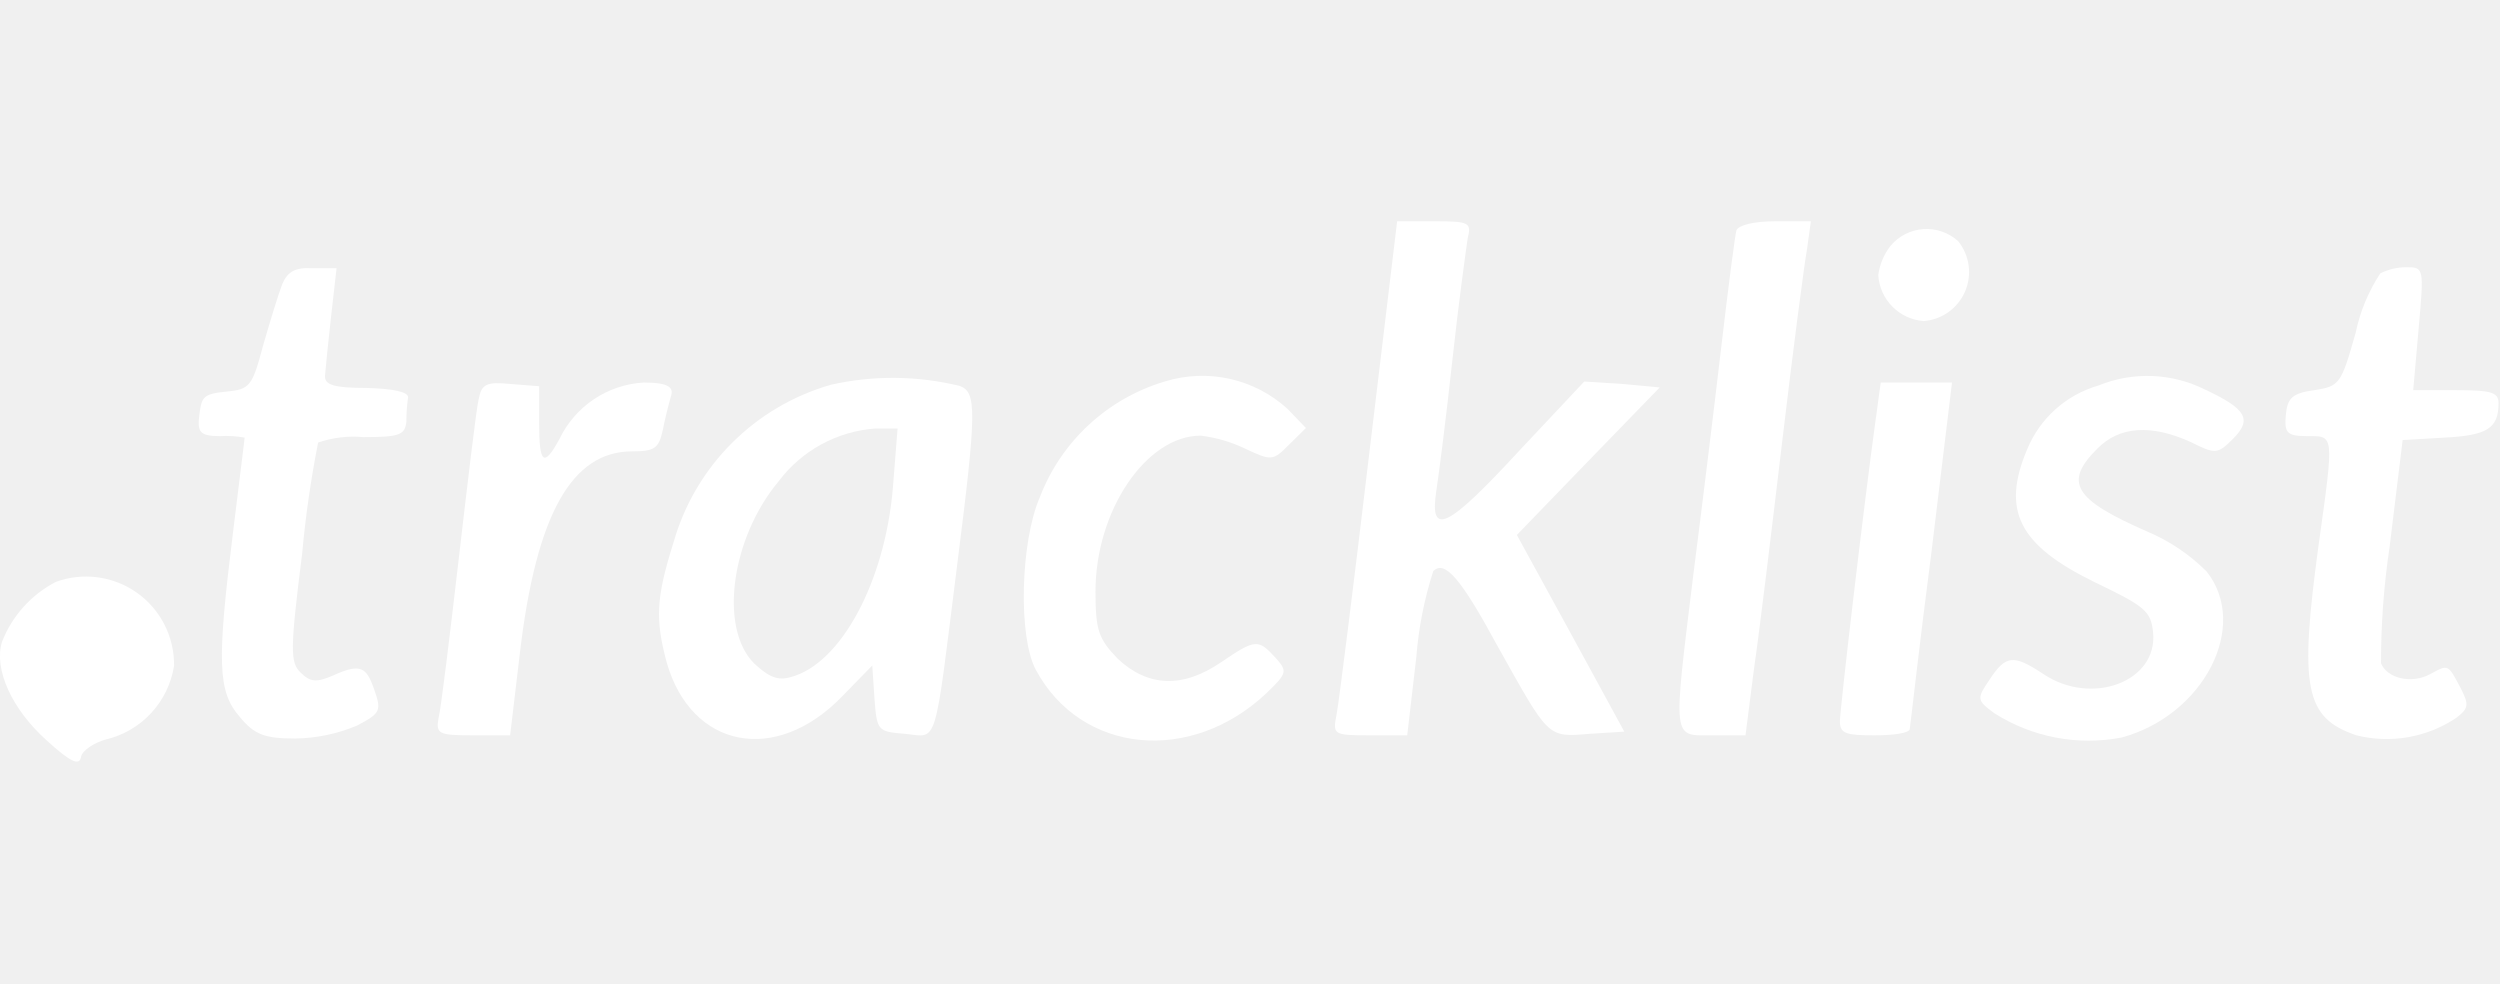
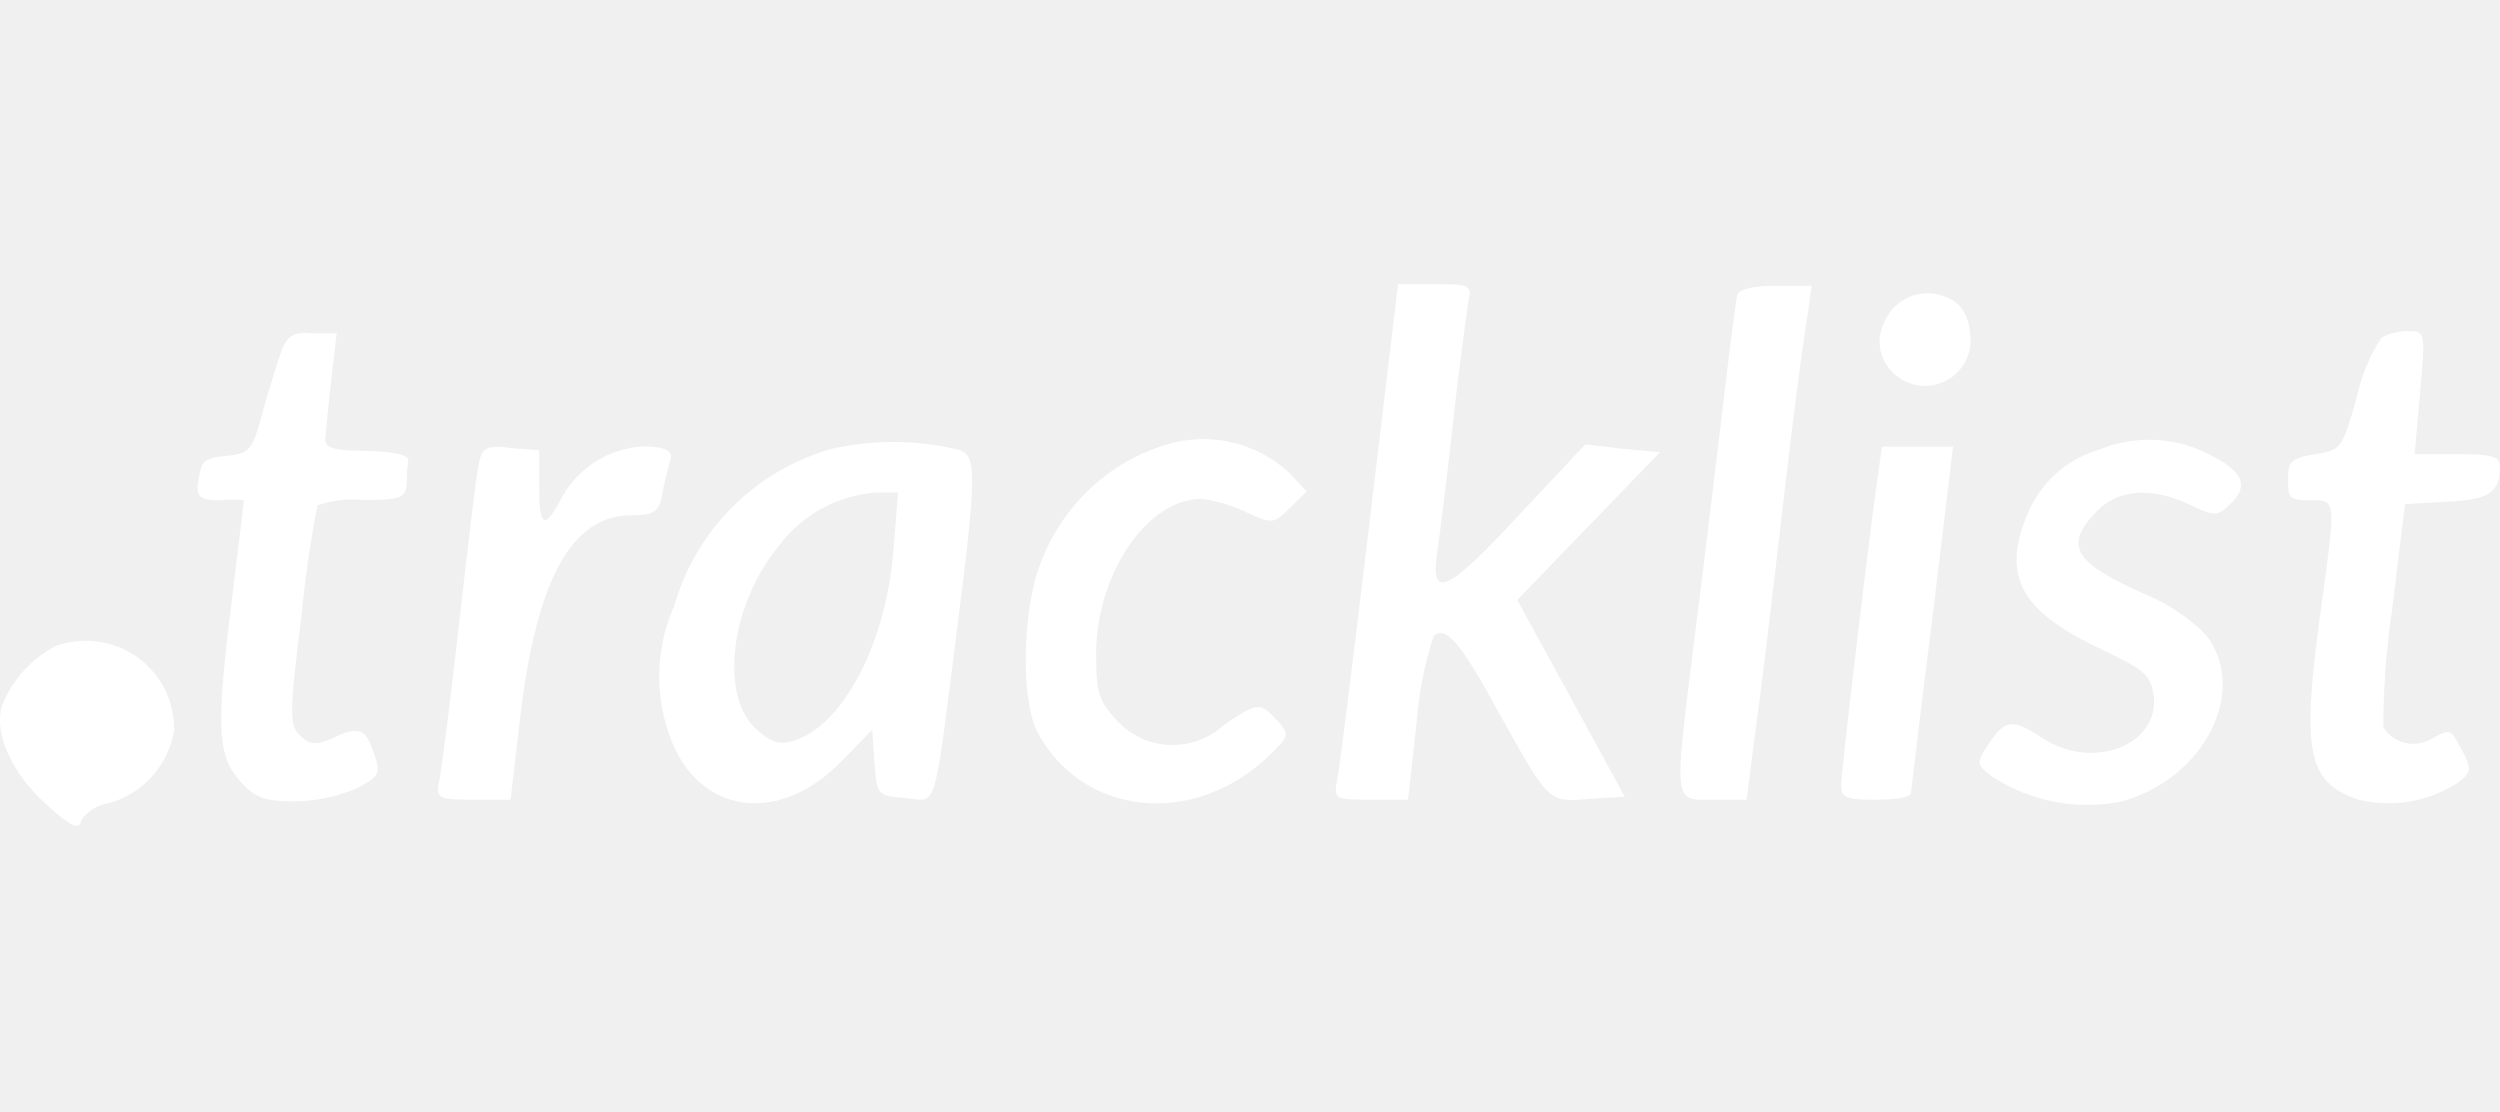
- <svg xmlns="http://www.w3.org/2000/svg" id="Camada_1" data-name="Camada 1" viewBox="0 0 101.69 40">
+ <svg xmlns="http://www.w3.org/2000/svg" id="Camada_1" data-name="Camada 1" viewBox="0 0 90 40">
  <defs>
    <style>.cls-1{fill:#fff;}</style>
  </defs>
-   <path class="cls-1" d="M55.68,18.58c-.63,5.31-1.22,10-1.31,10.46-.16.84-.16.87,1.34.87h1.53l.37-3.18a15.25,15.25,0,0,1,.69-3.5c.47-.46,1.12.29,2.62,3.06C63,30,62.92,30,64.64,29.85l1.43-.09-2.18-4-2.19-4,2.9-3,2.91-3L66,15.62l-1.56-.1L61.8,18.33c-2.91,3.16-3.66,3.53-3.38,1.66.1-.63.41-3.06.66-5.37s.56-4.53.62-4.93c.16-.63.07-.69-1.34-.69H56.83Z" />
-   <path class="cls-1" d="M70.63,9.37c-.06.22-.34,2.38-.62,4.78s-.79,6.56-1.13,9.21c-.84,6.87-.87,6.55.78,6.55H71l.35-2.74c.22-1.5.72-5.65,1.15-9.27s.88-7.09,1-7.75L73.66,9H72.22C71.32,9,70.72,9.16,70.63,9.37Z" />
-   <path class="cls-1" d="M76.9,10a2.46,2.46,0,0,0-.5,1.19,2,2,0,0,0,1.85,1.87,2,2,0,0,0,1.4-3.25A1.91,1.91,0,0,0,76.9,10Z" />
-   <path class="cls-1" d="M11.48,11.56c-.16.41-.5,1.53-.78,2.5-.44,1.65-.53,1.78-1.5,1.87s-1,.25-1.09.94,0,.87.84.87a4.21,4.21,0,0,1,1,.06c0,.07-.22,1.78-.47,3.84-.66,5.31-.63,6.49.28,7.53.59.71,1,.87,2.25.87a6.7,6.7,0,0,0,2.52-.53c.94-.5,1-.59.69-1.47s-.53-1.09-1.68-.56c-.66.28-.91.28-1.32-.13s-.43-.87.07-4.83A43.66,43.66,0,0,1,12.94,18a4.46,4.46,0,0,1,1.85-.22c1.46,0,1.68-.09,1.74-.62a6.79,6.79,0,0,1,.07-1c0-.22-.6-.35-1.69-.38-1.31,0-1.72-.12-1.69-.5s.13-1.34.25-2.43l.22-1.94h-1C12,10.87,11.69,11.06,11.48,11.56Z" />
-   <path class="cls-1" d="M96.82,11.12a7,7,0,0,0-1,2.41c-.59,2.09-.65,2.18-1.68,2.34-.88.12-1.1.31-1.16,1s0,.87.84.87c1.13,0,1.13-.16.5,4.37-.81,5.9-.56,7.09,1.53,7.8a5.08,5.08,0,0,0,4.06-.71c.5-.38.53-.53.19-1.19-.53-1-.5-1-1.25-.59s-1.75.18-2-.44a31.81,31.81,0,0,1,.35-4.74l.53-4.34,1.71-.1c1.72-.09,2.19-.37,2.19-1.4,0-.44-.28-.53-1.75-.53H98.16l.22-2.5c.22-2.47.22-2.5-.5-2.5A2.36,2.36,0,0,0,96.82,11.12Z" />
-   <path class="cls-1" d="M33.8,15.65a9.32,9.32,0,0,0-6.4,6.4c-.72,2.28-.75,3.15-.28,4.9,1,3.49,4.43,4.18,7.14,1.37l1.22-1.25.09,1.35c.1,1.31.13,1.34,1.25,1.43,1.35.13,1.16.72,2.13-7,.78-6.15.78-6.9.09-7.15A11.43,11.43,0,0,0,33.8,15.65Zm2.52,4.18C36,23.67,34.2,27,32.17,27.54c-.53.16-.9,0-1.5-.56-1.43-1.44-.93-5.09,1-7.4a5.4,5.4,0,0,1,3.94-2.15h.9Z" />
-   <path class="cls-1" d="M47.37,15.52a7.84,7.84,0,0,0-5.08,4.72c-.78,1.81-.88,5.65-.16,7,1.84,3.43,6.31,3.87,9.4.94.84-.81.84-.88.34-1.44-.69-.75-.81-.75-2.19.19-1.59,1.09-3,1-4.21-.13-.78-.81-.91-1.15-.91-2.74,0-3.28,2.06-6.34,4.28-6.34a5.84,5.84,0,0,1,1.81.53c1.06.5,1.13.5,1.78-.16l.69-.68-.75-.78A5.15,5.15,0,0,0,47.37,15.52Z" />
-   <path class="cls-1" d="M85.36,15.68a4.47,4.47,0,0,0-2.9,2.59c-1.06,2.5-.34,3.9,2.72,5.4,2.09,1,2.31,1.19,2.4,2.06.19,2-2.5,3-4.46,1.69-1.22-.81-1.53-.78-2.19.22-.53.78-.53.84.19,1.37A7.14,7.14,0,0,0,86.3,30c3.34-.91,5.21-4.53,3.46-6.75a7.55,7.55,0,0,0-2.4-1.62c-3-1.31-3.43-2-2.06-3.37.91-.94,2.22-1,3.81-.28,1,.5,1.09.5,1.72-.13.78-.78.56-1.21-1.13-2A5.25,5.25,0,0,0,85.36,15.68Z" />
-   <path class="cls-1" d="M19.47,16.24c-.1.41-.44,3.31-.81,6.49s-.72,6.09-.82,6.47c-.12.65,0,.71,1.38.71h1.53l.4-3.37c.66-5.58,2.09-8.18,4.56-8.18.91,0,1.09-.12,1.25-.87.09-.47.25-1.09.34-1.4s-.06-.53-1.12-.53a4.06,4.06,0,0,0-3.43,2.31c-.63,1.15-.82,1-.82-.66v-1.5l-1.15-.09C19.78,15.52,19.59,15.62,19.47,16.24Z" />
-   <path class="cls-1" d="M76.28,17.18c-.47,3.4-1.44,11.67-1.44,12.17s.28.56,1.41.56c.78,0,1.4-.09,1.43-.25s.38-3.34.88-7.17l.84-6.93H76.5Z" />
-   <path class="cls-1" d="M2.27,23.67A4.65,4.65,0,0,0,.08,26.11c-.34,1.12.41,2.74,1.81,4,1,.91,1.35,1.06,1.41.66.06-.25.53-.56,1-.69a3.66,3.66,0,0,0,2.78-3A3.58,3.58,0,0,0,2.27,23.67Z" />
+   <path class="cls-1" d="M49.31,18.75c-.56,4.7-1.08,8.86-1.16,9.26-.14.75-.14.78,1.19.78h1.35L51,26a13.2,13.2,0,0,1,.61-3.1c.42-.41,1,.26,2.32,2.71,1.84,3.28,1.77,3.28,3.29,3.15l1.27-.08-1.93-3.54-1.94-3.54,2.57-2.66,2.57-2.66-1.33-.12L57.07,16l-2.34,2.49c-2.58,2.8-3.24,3.13-3,1.47.08-.56.36-2.71.58-4.75s.5-4,.55-4.37c.14-.56.06-.61-1.19-.61H50.33Z" />
+   <path class="cls-1" d="M62.55,10.6c-.06.19-.3,2.1-.55,4.23s-.7,5.81-1,8.15c-.75,6.09-.77,5.81.69,5.81h1.19l.31-2.43c.19-1.33.63-5,1-8.21s.78-6.28.89-6.86l.14-1H64C63.16,10.27,62.63,10.41,62.55,10.6Z" />
+   <path class="cls-1" d="M68.1,11.15a2.17,2.17,0,0,0-.44,1.06A1.64,1.64,0,1,0,70.92,12a1.69,1.69,0,0,0-.38-1,1.69,1.69,0,0,0-2.39.11S68.12,11.14,68.1,11.15Z" />
+   <path class="cls-1" d="M10.17,12.54c-.14.36-.45,1.35-.69,2.21-.39,1.46-.47,1.58-1.33,1.66s-.89.22-1,.83,0,.77.75.77a3.72,3.72,0,0,1,.88,0c0,.06-.19,1.58-.41,3.4-.59,4.7-.56,5.75.24,6.67.53.63.89.77,2,.77a5.94,5.94,0,0,0,2.23-.47c.83-.44.88-.52.61-1.3s-.47-1-1.49-.5c-.58.25-.8.25-1.17-.11s-.38-.77.06-4.28c.13-1.34.32-2.68.58-4A4,4,0,0,1,13.1,18c1.29,0,1.49-.08,1.54-.55a6.51,6.51,0,0,1,.06-.88c0-.2-.53-.31-1.5-.34-1.16,0-1.52-.1-1.49-.44s.11-1.19.22-2.15L12.12,12h-.88C10.63,11.92,10.35,12.09,10.17,12.54Z" />
+   <path class="cls-1" d="M85.74,12.15a6.15,6.15,0,0,0-.89,2.13c-.52,1.85-.57,1.93-1.48,2.07s-1,.28-1,.89,0,.77.74.77c1,0,1-.14.45,3.87-.72,5.22-.5,6.28,1.35,6.91a4.58,4.58,0,0,0,3.6-.63c.44-.34.47-.47.17-1.06-.47-.88-.45-.88-1.11-.52a1.29,1.29,0,0,1-1.77-.39,28.17,28.17,0,0,1,.31-4.2l.47-3.84,1.51-.09C89.58,18,90,17.73,90,16.82c0-.39-.25-.47-1.55-.47H86.93l.19-2.21c.2-2.19.2-2.22-.44-2.22A2,2,0,0,0,85.74,12.15Z" />
+   <path class="cls-1" d="M29.93,16.16a8.22,8.22,0,0,0-5.66,5.66A6.25,6.25,0,0,0,24,26.16c.88,3.09,3.92,3.71,6.32,1.22l1.08-1.11.08,1.2c.09,1.16.12,1.18,1.11,1.26,1.19.12,1,.64,1.88-6.2.69-5.44.69-6.11.08-6.33A10.1,10.1,0,0,0,29.93,16.16Zm2.23,3.7c-.28,3.4-1.87,6.35-3.67,6.83-.47.14-.8,0-1.33-.5-1.27-1.27-.82-4.51.89-6.55a4.79,4.79,0,0,1,3.49-1.91h.79Z" />
+   <path class="cls-1" d="M42,16a7,7,0,0,0-4.5,4.18c-.69,1.6-.78,5-.14,6.2,1.63,3,5.59,3.43,8.32.83.75-.71.75-.78.3-1.27-.61-.67-.71-.67-1.93.17A2.72,2.72,0,0,1,40.27,26c-.69-.72-.81-1-.81-2.43,0-2.9,1.83-5.61,3.79-5.61a5.18,5.18,0,0,1,1.6.47c.94.44,1,.44,1.58-.14l.61-.6-.66-.7A4.57,4.57,0,0,0,42,16Z" />
+   <path class="cls-1" d="M75.59,16.18A4,4,0,0,0,73,18.48c-.93,2.21-.3,3.45,2.41,4.78,1.85.88,2,1,2.13,1.82.17,1.77-2.22,2.66-4,1.5-1.08-.72-1.36-.69-1.94.19-.47.7-.47.75.17,1.22a6.26,6.26,0,0,0,4.58.87c3-.8,4.62-4,3.07-6a6.74,6.74,0,0,0-2.13-1.44c-2.65-1.16-3-1.77-1.82-3,.8-.83,2-.89,3.37-.25.89.44,1,.44,1.53-.11s.49-1.08-1-1.78A4.7,4.7,0,0,0,75.59,16.18Z" />
+   <path class="cls-1" d="M17.24,16.68c-.09.36-.39,2.93-.71,5.75s-.64,5.39-.73,5.73c-.11.57,0,.63,1.22.63h1.36l.35-3c.59-4.94,1.85-7.24,4-7.24.8,0,1-.11,1.11-.77.08-.42.22-1,.3-1.24s-.06-.47-1-.47a3.58,3.58,0,0,0-3,2c-.56,1-.73.89-.73-.58V16.21l-1-.08C17.52,16,17.35,16.13,17.24,16.68Z" />
+   <path class="cls-1" d="M67.55,17.51c-.41,3-1.27,10.34-1.27,10.78s.24.5,1.24.5c.7,0,1.24-.08,1.27-.23s.34-2.95.78-6.35l.74-6.13H67.75Z" />
+   <path class="cls-1" d="M2,23.26A4.1,4.1,0,0,0,.07,25.42c-.3,1,.37,2.43,1.6,3.54.89.81,1.2.94,1.25.59a1.34,1.34,0,0,1,.89-.61,3.26,3.26,0,0,0,2.46-2.66,3.17,3.17,0,0,0-3.13-3.21A3.12,3.12,0,0,0,2,23.26Z" />
</svg>
